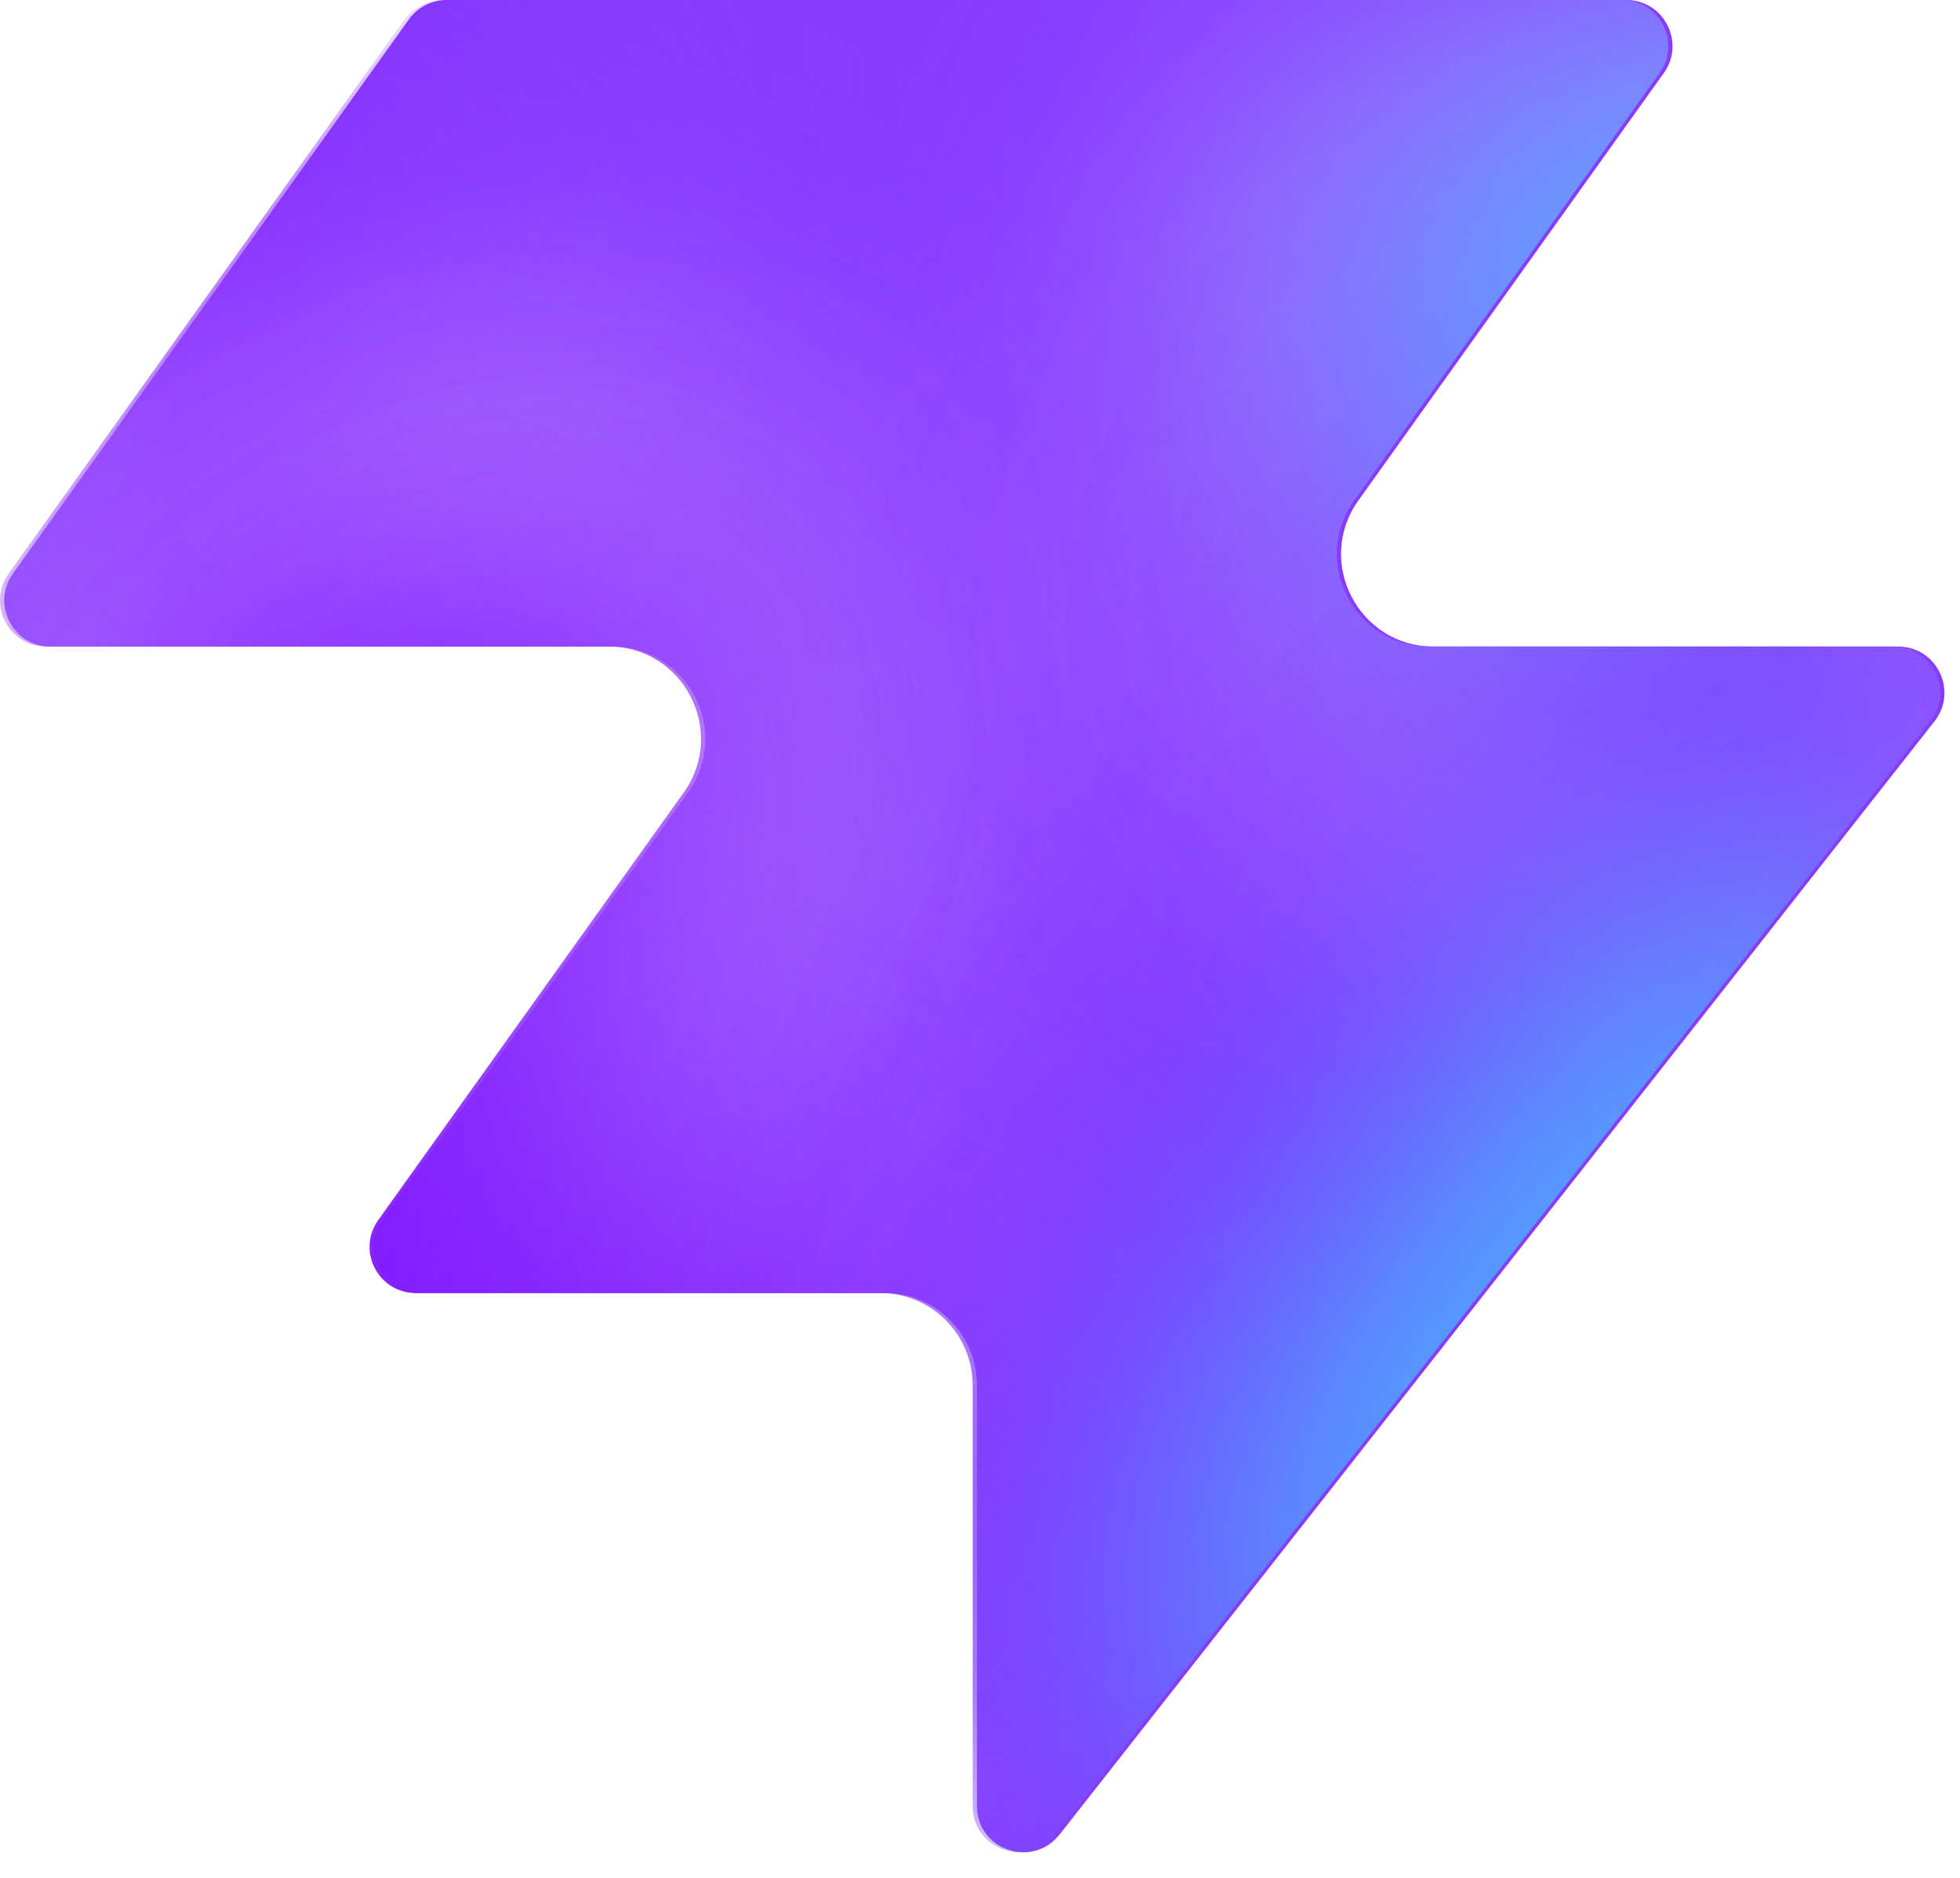
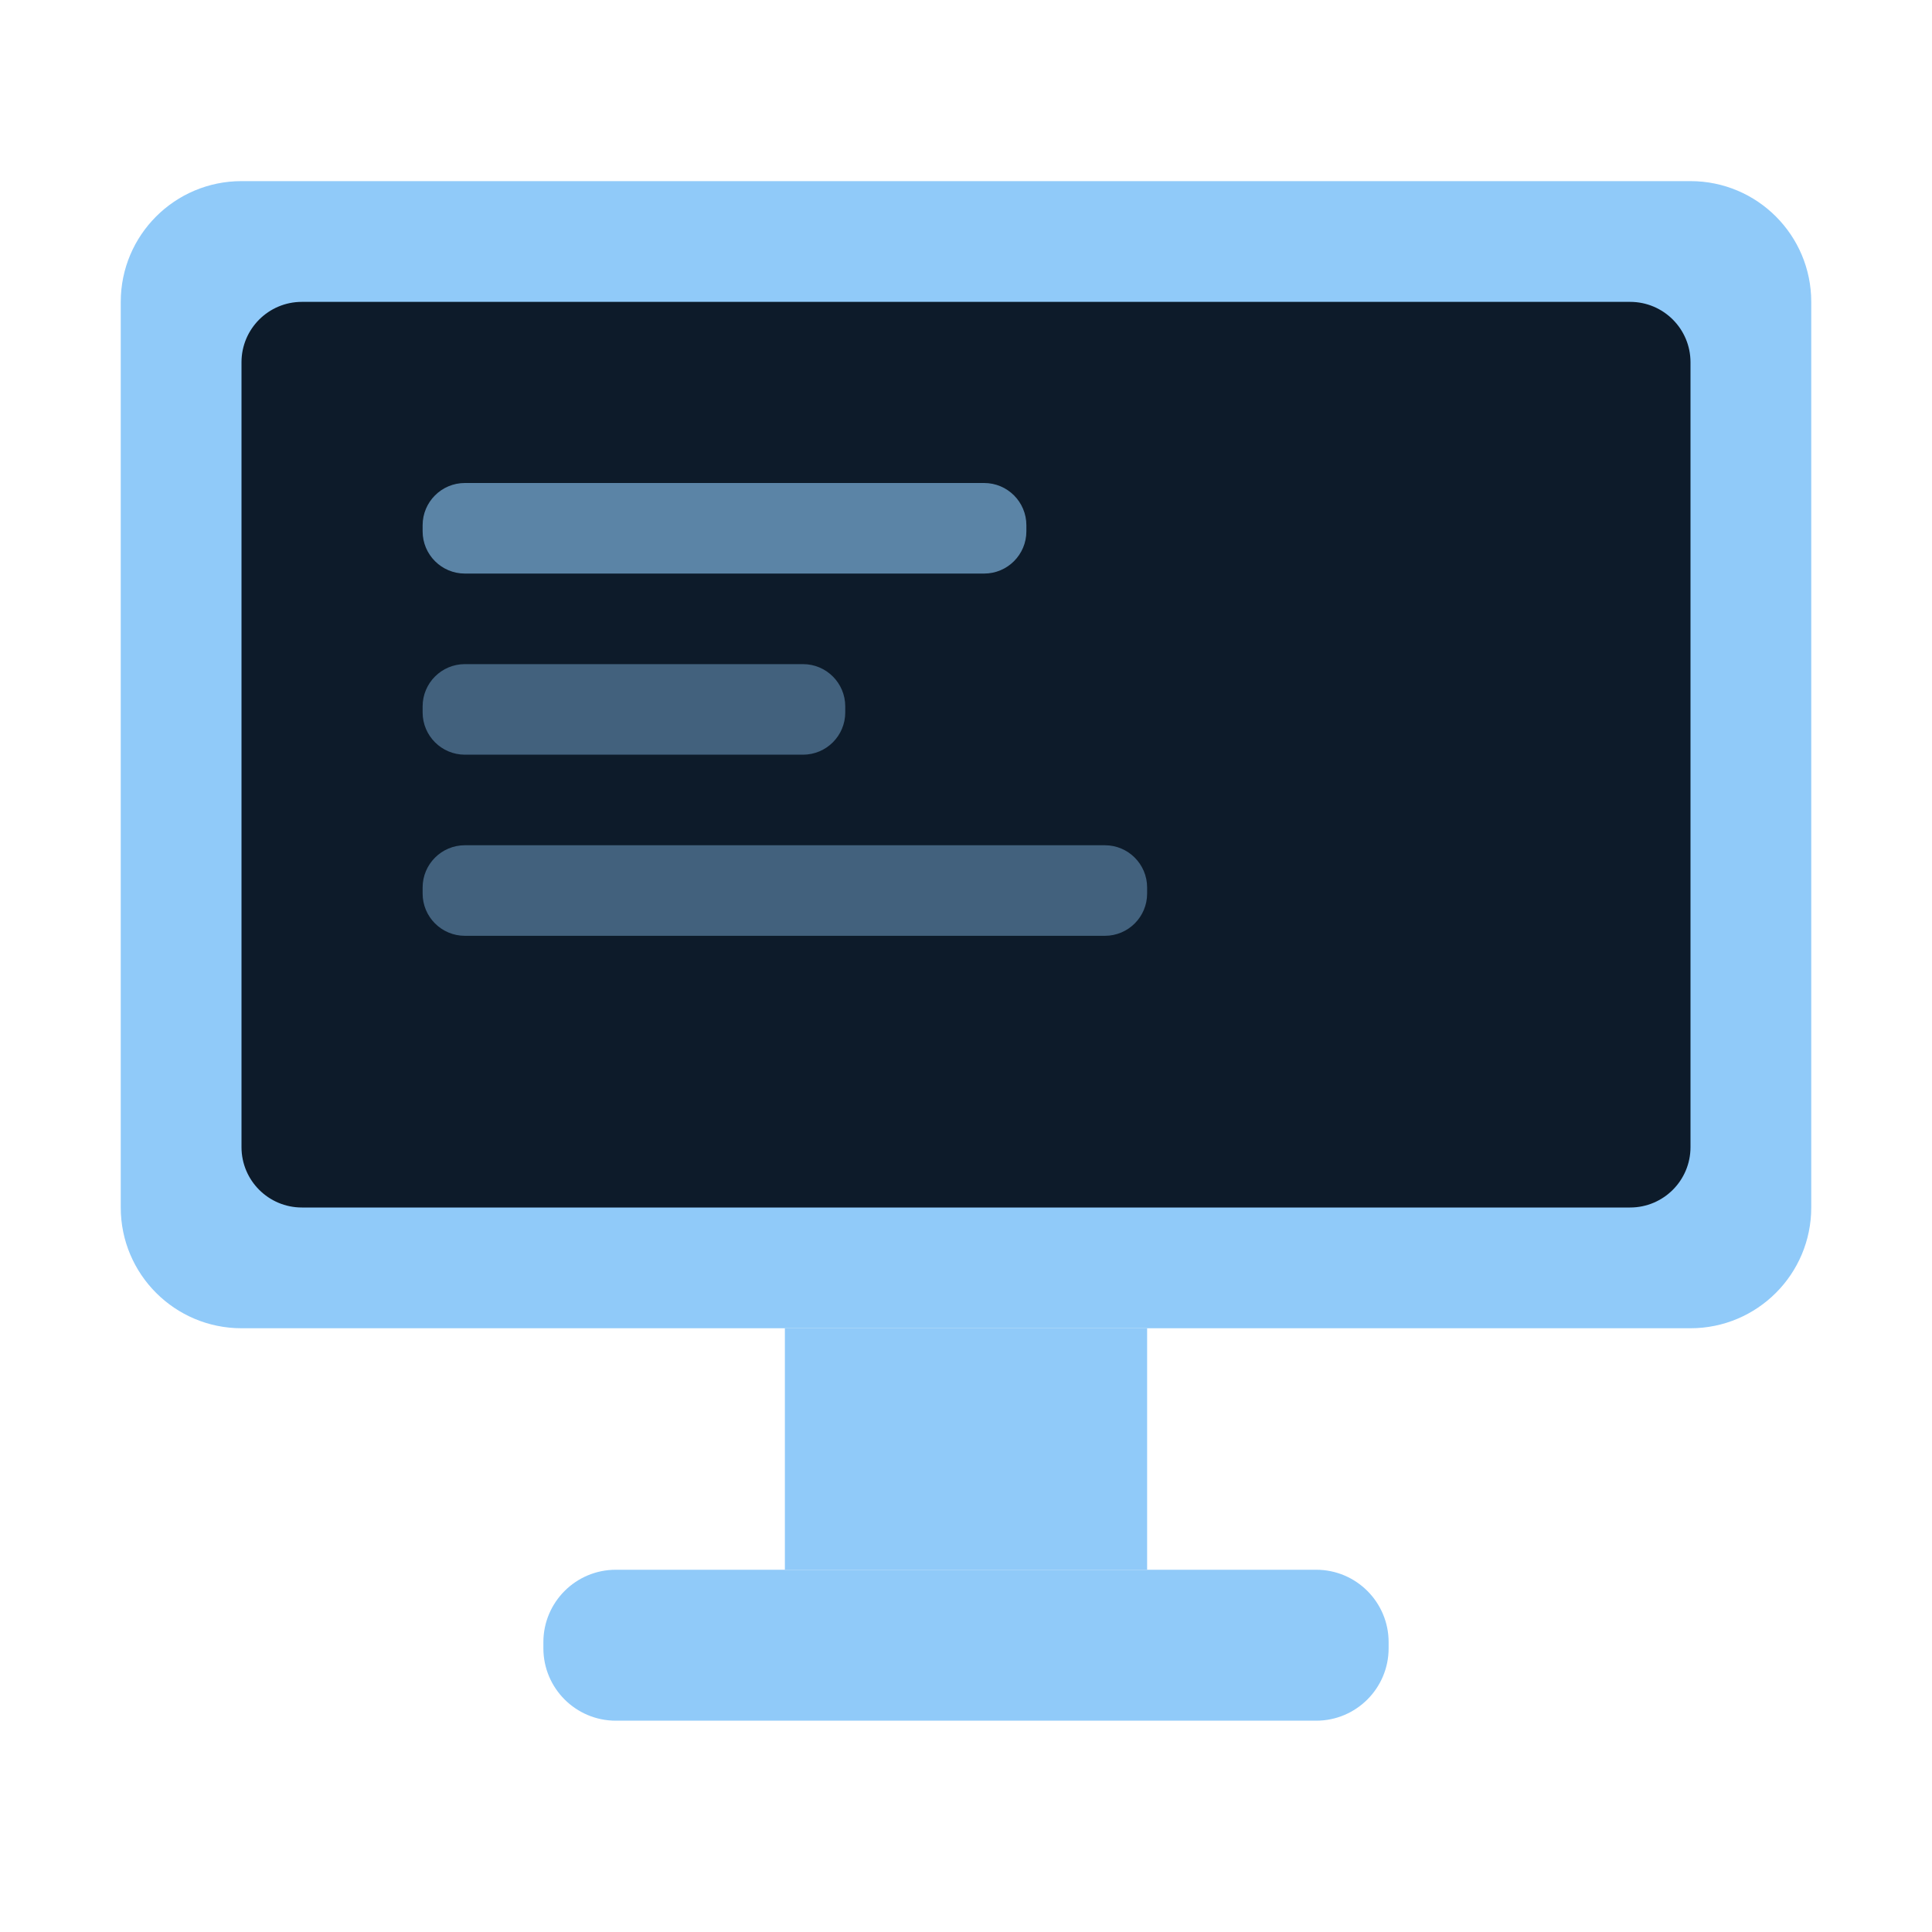
- <svg xmlns="http://www.w3.org/2000/svg" width="48" height="46" fill="none" viewBox="0 0 48 46">
-   <path fill="#863bff" d="M25.946 44.938c-.664.845-2.021.375-2.021-.698V33.937a2.26 2.26 0 0 0-2.262-2.262H10.287c-.92 0-1.456-1.04-.92-1.788l7.48-10.471c1.07-1.497 0-3.578-1.842-3.578H1.237c-.92 0-1.456-1.04-.92-1.788L10.013.474c.214-.297.556-.474.92-.474h28.894c.92 0 1.456 1.04.92 1.788l-7.48 10.471c-1.07 1.498 0 3.579 1.842 3.579h11.377c.943 0 1.473 1.088.89 1.83L25.947 44.94z" style="fill:#863bff;fill:color(display-p3 .525 .23 1);fill-opacity:1" />
-   <mask id="a" width="48" height="46" x="0" y="0" maskUnits="userSpaceOnUse" style="mask-type:alpha">
-     <path fill="#000" d="M25.842 44.938c-.664.844-2.021.375-2.021-.698V33.937a2.26 2.26 0 0 0-2.262-2.262H10.183c-.92 0-1.456-1.04-.92-1.788l7.48-10.471c1.07-1.498 0-3.579-1.842-3.579H1.133c-.92 0-1.456-1.04-.92-1.787L9.91.473c.214-.297.556-.474.92-.474h28.894c.92 0 1.456 1.04.92 1.788l-7.48 10.471c-1.07 1.498 0 3.578 1.842 3.578h11.377c.943 0 1.473 1.088.89 1.832L25.843 44.94z" style="fill:#000;fill-opacity:1" />
-   </mask>
-   <g mask="url(#a)">
-     <g filter="url(#b)">
-       <ellipse cx="5.508" cy="14.704" fill="#ede6ff" rx="5.508" ry="14.704" style="fill:#ede6ff;fill:color(display-p3 .927 .903 1);fill-opacity:1" transform="matrix(.00324 1 1 -.00324 -4.47 31.516)" />
-     </g>
-     <g filter="url(#c)">
-       <ellipse cx="10.399" cy="29.851" fill="#ede6ff" rx="10.399" ry="29.851" style="fill:#ede6ff;fill:color(display-p3 .927 .903 1);fill-opacity:1" transform="matrix(.00324 1 1 -.00324 -39.328 7.883)" />
-     </g>
-     <g filter="url(#d)">
-       <ellipse cx="5.508" cy="30.487" fill="#7e14ff" rx="5.508" ry="30.487" style="fill:#7e14ff;fill:color(display-p3 .492 .077 1);fill-opacity:1" transform="rotate(89.814 -25.913 -14.639)scale(1 -1)" />
-     </g>
-     <g filter="url(#e)">
-       <ellipse cx="5.508" cy="30.599" fill="#7e14ff" rx="5.508" ry="30.599" style="fill:#7e14ff;fill:color(display-p3 .492 .077 1);fill-opacity:1" transform="rotate(89.814 -32.644 -3.334)scale(1 -1)" />
-     </g>
-     <g filter="url(#f)">
-       <ellipse cx="5.508" cy="30.599" fill="#7e14ff" rx="5.508" ry="30.599" style="fill:#7e14ff;fill:color(display-p3 .492 .077 1);fill-opacity:1" transform="matrix(.00324 1 1 -.00324 -34.34 30.47)" />
-     </g>
-     <g filter="url(#g)">
-       <ellipse cx="14.072" cy="22.078" fill="#ede6ff" rx="14.072" ry="22.078" style="fill:#ede6ff;fill:color(display-p3 .927 .903 1);fill-opacity:1" transform="rotate(93.35 24.506 48.493)scale(-1 1)" />
-     </g>
-     <g filter="url(#h)">
-       <ellipse cx="3.47" cy="21.501" fill="#7e14ff" rx="3.47" ry="21.501" style="fill:#7e14ff;fill:color(display-p3 .492 .077 1);fill-opacity:1" transform="rotate(89.009 28.708 47.59)scale(-1 1)" />
-     </g>
-     <g filter="url(#i)">
-       <ellipse cx="3.47" cy="21.501" fill="#7e14ff" rx="3.47" ry="21.501" style="fill:#7e14ff;fill:color(display-p3 .492 .077 1);fill-opacity:1" transform="rotate(89.009 28.708 47.59)scale(-1 1)" />
-     </g>
-     <g filter="url(#j)">
-       <ellipse cx=".387" cy="8.972" fill="#7e14ff" rx="4.407" ry="29.108" style="fill:#7e14ff;fill:color(display-p3 .492 .077 1);fill-opacity:1" transform="rotate(39.51 .387 8.972)" />
-     </g>
-     <g filter="url(#k)">
-       <ellipse cx="47.523" cy="-6.092" fill="#7e14ff" rx="4.407" ry="29.108" style="fill:#7e14ff;fill:color(display-p3 .492 .077 1);fill-opacity:1" transform="rotate(37.892 47.523 -6.092)" />
-     </g>
-     <g filter="url(#l)">
-       <ellipse cx="41.412" cy="6.333" fill="#47bfff" rx="5.971" ry="9.665" style="fill:#47bfff;fill:color(display-p3 .28 .748 1);fill-opacity:1" transform="rotate(37.892 41.412 6.333)" />
-     </g>
-     <g filter="url(#m)">
-       <ellipse cx="-1.879" cy="38.332" fill="#7e14ff" rx="4.407" ry="29.108" style="fill:#7e14ff;fill:color(display-p3 .492 .077 1);fill-opacity:1" transform="rotate(37.892 -1.88 38.332)" />
-     </g>
-     <g filter="url(#n)">
-       <ellipse cx="-1.879" cy="38.332" fill="#7e14ff" rx="4.407" ry="29.108" style="fill:#7e14ff;fill:color(display-p3 .492 .077 1);fill-opacity:1" transform="rotate(37.892 -1.88 38.332)" />
-     </g>
-     <g filter="url(#o)">
-       <ellipse cx="35.651" cy="29.907" fill="#7e14ff" rx="4.407" ry="29.108" style="fill:#7e14ff;fill:color(display-p3 .492 .077 1);fill-opacity:1" transform="rotate(37.892 35.651 29.907)" />
-     </g>
-     <g filter="url(#p)">
-       <ellipse cx="38.418" cy="32.4" fill="#47bfff" rx="5.971" ry="15.297" style="fill:#47bfff;fill:color(display-p3 .28 .748 1);fill-opacity:1" transform="rotate(37.892 38.418 32.4)" />
-     </g>
-   </g>
-   <defs>
-     <filter id="b" width="60.045" height="41.654" x="-19.77" y="16.149" color-interpolation-filters="sRGB" filterUnits="userSpaceOnUse">
-       <feFlood flood-opacity="0" result="BackgroundImageFix" />
-       <feBlend in="SourceGraphic" in2="BackgroundImageFix" result="shape" />
-       <feGaussianBlur result="effect1_foregroundBlur_2002_17158" stdDeviation="7.659" />
-     </filter>
-     <filter id="c" width="90.34" height="51.437" x="-54.613" y="-7.533" color-interpolation-filters="sRGB" filterUnits="userSpaceOnUse">
-       <feFlood flood-opacity="0" result="BackgroundImageFix" />
-       <feBlend in="SourceGraphic" in2="BackgroundImageFix" result="shape" />
-       <feGaussianBlur result="effect1_foregroundBlur_2002_17158" stdDeviation="7.659" />
-     </filter>
-     <filter id="d" width="79.355" height="29.4" x="-49.64" y="2.03" color-interpolation-filters="sRGB" filterUnits="userSpaceOnUse">
-       <feFlood flood-opacity="0" result="BackgroundImageFix" />
-       <feBlend in="SourceGraphic" in2="BackgroundImageFix" result="shape" />
-       <feGaussianBlur result="effect1_foregroundBlur_2002_17158" stdDeviation="4.596" />
-     </filter>
-     <filter id="e" width="79.579" height="29.4" x="-45.045" y="20.029" color-interpolation-filters="sRGB" filterUnits="userSpaceOnUse">
-       <feFlood flood-opacity="0" result="BackgroundImageFix" />
-       <feBlend in="SourceGraphic" in2="BackgroundImageFix" result="shape" />
-       <feGaussianBlur result="effect1_foregroundBlur_2002_17158" stdDeviation="4.596" />
-     </filter>
-     <filter id="f" width="79.579" height="29.4" x="-43.513" y="21.178" color-interpolation-filters="sRGB" filterUnits="userSpaceOnUse">
-       <feFlood flood-opacity="0" result="BackgroundImageFix" />
-       <feBlend in="SourceGraphic" in2="BackgroundImageFix" result="shape" />
-       <feGaussianBlur result="effect1_foregroundBlur_2002_17158" stdDeviation="4.596" />
-     </filter>
-     <filter id="g" width="74.749" height="58.852" x="15.756" y="-17.901" color-interpolation-filters="sRGB" filterUnits="userSpaceOnUse">
-       <feFlood flood-opacity="0" result="BackgroundImageFix" />
-       <feBlend in="SourceGraphic" in2="BackgroundImageFix" result="shape" />
-       <feGaussianBlur result="effect1_foregroundBlur_2002_17158" stdDeviation="7.659" />
-     </filter>
-     <filter id="h" width="61.377" height="25.362" x="23.548" y="2.284" color-interpolation-filters="sRGB" filterUnits="userSpaceOnUse">
-       <feFlood flood-opacity="0" result="BackgroundImageFix" />
-       <feBlend in="SourceGraphic" in2="BackgroundImageFix" result="shape" />
-       <feGaussianBlur result="effect1_foregroundBlur_2002_17158" stdDeviation="4.596" />
-     </filter>
-     <filter id="i" width="61.377" height="25.362" x="23.548" y="2.284" color-interpolation-filters="sRGB" filterUnits="userSpaceOnUse">
-       <feFlood flood-opacity="0" result="BackgroundImageFix" />
-       <feBlend in="SourceGraphic" in2="BackgroundImageFix" result="shape" />
-       <feGaussianBlur result="effect1_foregroundBlur_2002_17158" stdDeviation="4.596" />
-     </filter>
-     <filter id="j" width="56.045" height="63.649" x="-27.636" y="-22.853" color-interpolation-filters="sRGB" filterUnits="userSpaceOnUse">
-       <feFlood flood-opacity="0" result="BackgroundImageFix" />
-       <feBlend in="SourceGraphic" in2="BackgroundImageFix" result="shape" />
-       <feGaussianBlur result="effect1_foregroundBlur_2002_17158" stdDeviation="4.596" />
-     </filter>
-     <filter id="k" width="54.814" height="64.646" x="20.116" y="-38.415" color-interpolation-filters="sRGB" filterUnits="userSpaceOnUse">
-       <feFlood flood-opacity="0" result="BackgroundImageFix" />
-       <feBlend in="SourceGraphic" in2="BackgroundImageFix" result="shape" />
-       <feGaussianBlur result="effect1_foregroundBlur_2002_17158" stdDeviation="4.596" />
-     </filter>
-     <filter id="l" width="33.541" height="35.313" x="24.641" y="-11.323" color-interpolation-filters="sRGB" filterUnits="userSpaceOnUse">
-       <feFlood flood-opacity="0" result="BackgroundImageFix" />
-       <feBlend in="SourceGraphic" in2="BackgroundImageFix" result="shape" />
-       <feGaussianBlur result="effect1_foregroundBlur_2002_17158" stdDeviation="4.596" />
-     </filter>
-     <filter id="m" width="54.814" height="64.646" x="-29.286" y="6.009" color-interpolation-filters="sRGB" filterUnits="userSpaceOnUse">
-       <feFlood flood-opacity="0" result="BackgroundImageFix" />
-       <feBlend in="SourceGraphic" in2="BackgroundImageFix" result="shape" />
-       <feGaussianBlur result="effect1_foregroundBlur_2002_17158" stdDeviation="4.596" />
-     </filter>
-     <filter id="n" width="54.814" height="64.646" x="-29.286" y="6.009" color-interpolation-filters="sRGB" filterUnits="userSpaceOnUse">
-       <feFlood flood-opacity="0" result="BackgroundImageFix" />
-       <feBlend in="SourceGraphic" in2="BackgroundImageFix" result="shape" />
-       <feGaussianBlur result="effect1_foregroundBlur_2002_17158" stdDeviation="4.596" />
-     </filter>
-     <filter id="o" width="54.814" height="64.646" x="8.244" y="-2.416" color-interpolation-filters="sRGB" filterUnits="userSpaceOnUse">
-       <feFlood flood-opacity="0" result="BackgroundImageFix" />
-       <feBlend in="SourceGraphic" in2="BackgroundImageFix" result="shape" />
-       <feGaussianBlur result="effect1_foregroundBlur_2002_17158" stdDeviation="4.596" />
-     </filter>
-     <filter id="p" width="39.409" height="43.623" x="18.713" y="10.588" color-interpolation-filters="sRGB" filterUnits="userSpaceOnUse">
-       <feFlood flood-opacity="0" result="BackgroundImageFix" />
-       <feBlend in="SourceGraphic" in2="BackgroundImageFix" result="shape" />
-       <feGaussianBlur result="effect1_foregroundBlur_2002_17158" stdDeviation="4.596" />
-     </filter>
-   </defs>
+ <svg xmlns="http://www.w3.org/2000/svg" viewBox="0 0 32 32">
+   <rect x="2" y="3" width="28" height="19" rx="2" fill="#90caf9" />
+   <rect x="4" y="5" width="24" height="15" rx="1" fill="#0d1b2a" />
+   <rect x="13" y="22" width="6" height="4" fill="#90caf9" />
+   <rect x="9" y="26" width="14" height="2.5" rx="1.2" fill="#90caf9" />
+   <rect x="7" y="8" width="10" height="1.5" rx="0.7" fill="#90caf9" opacity="0.6" />
+   <rect x="7" y="11" width="7" height="1.5" rx="0.7" fill="#90caf9" opacity="0.4" />
+   <rect x="7" y="14" width="12" height="1.5" rx="0.7" fill="#90caf9" opacity="0.4" />
</svg>
